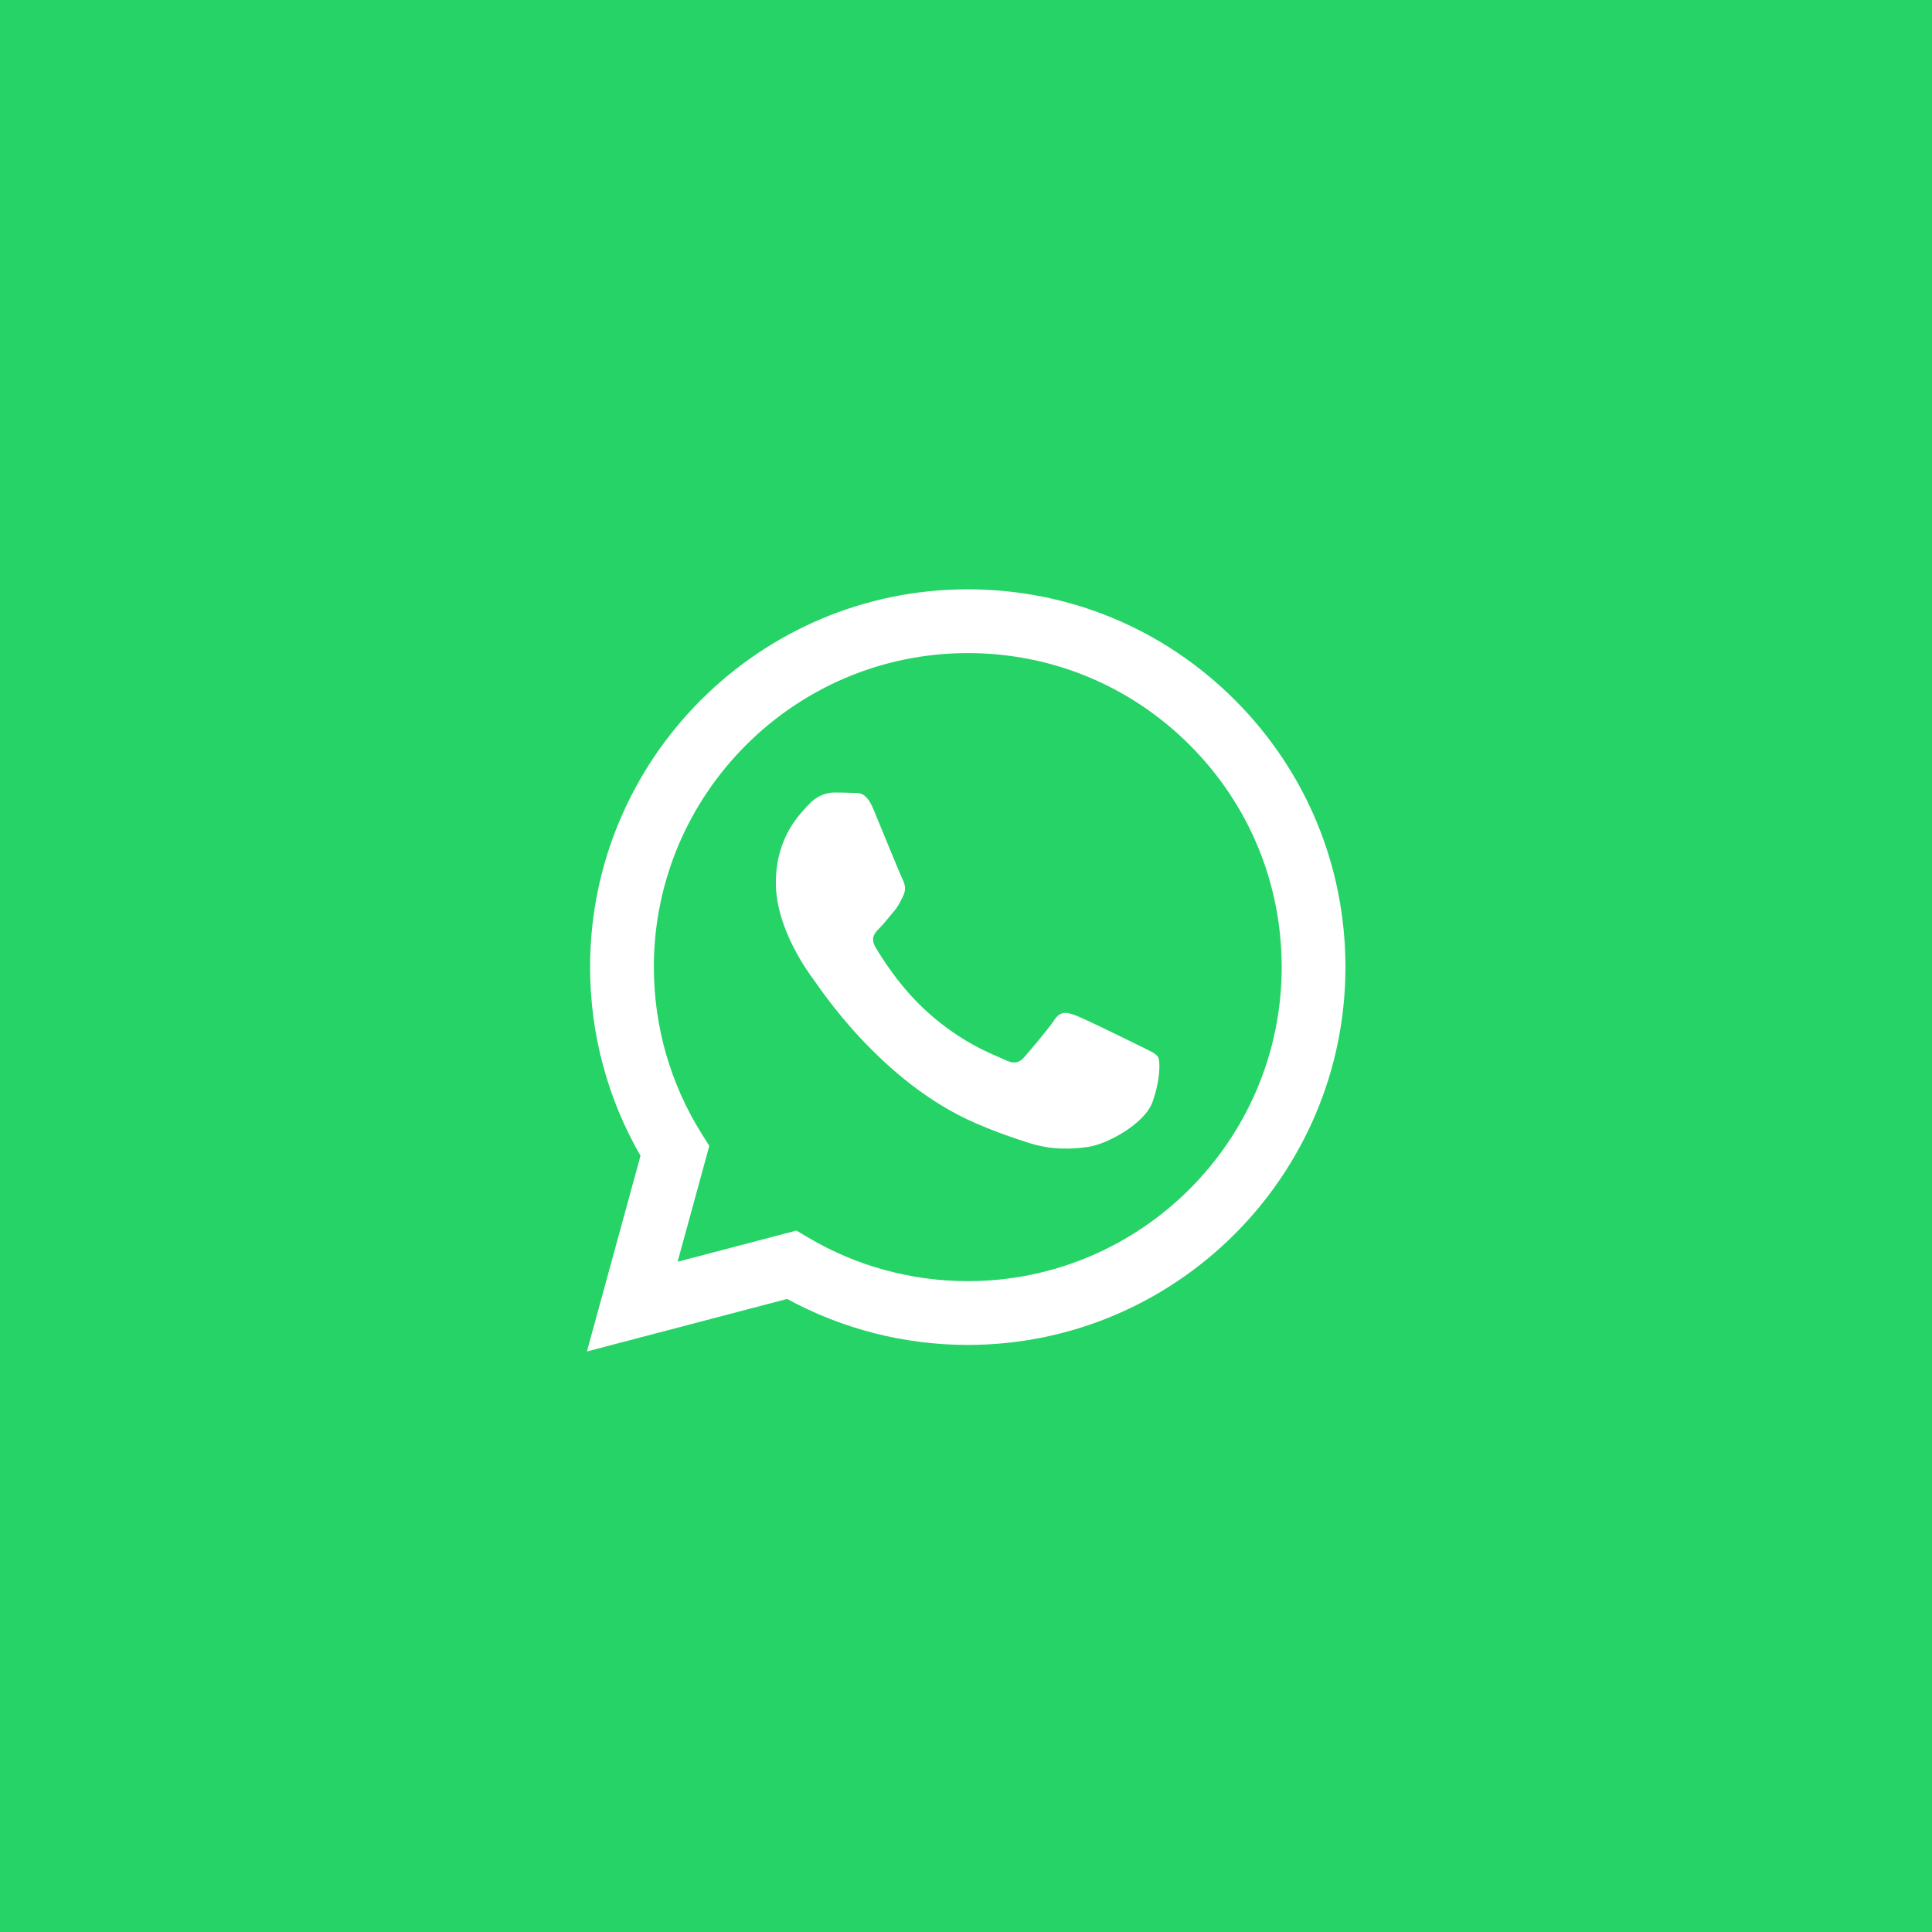
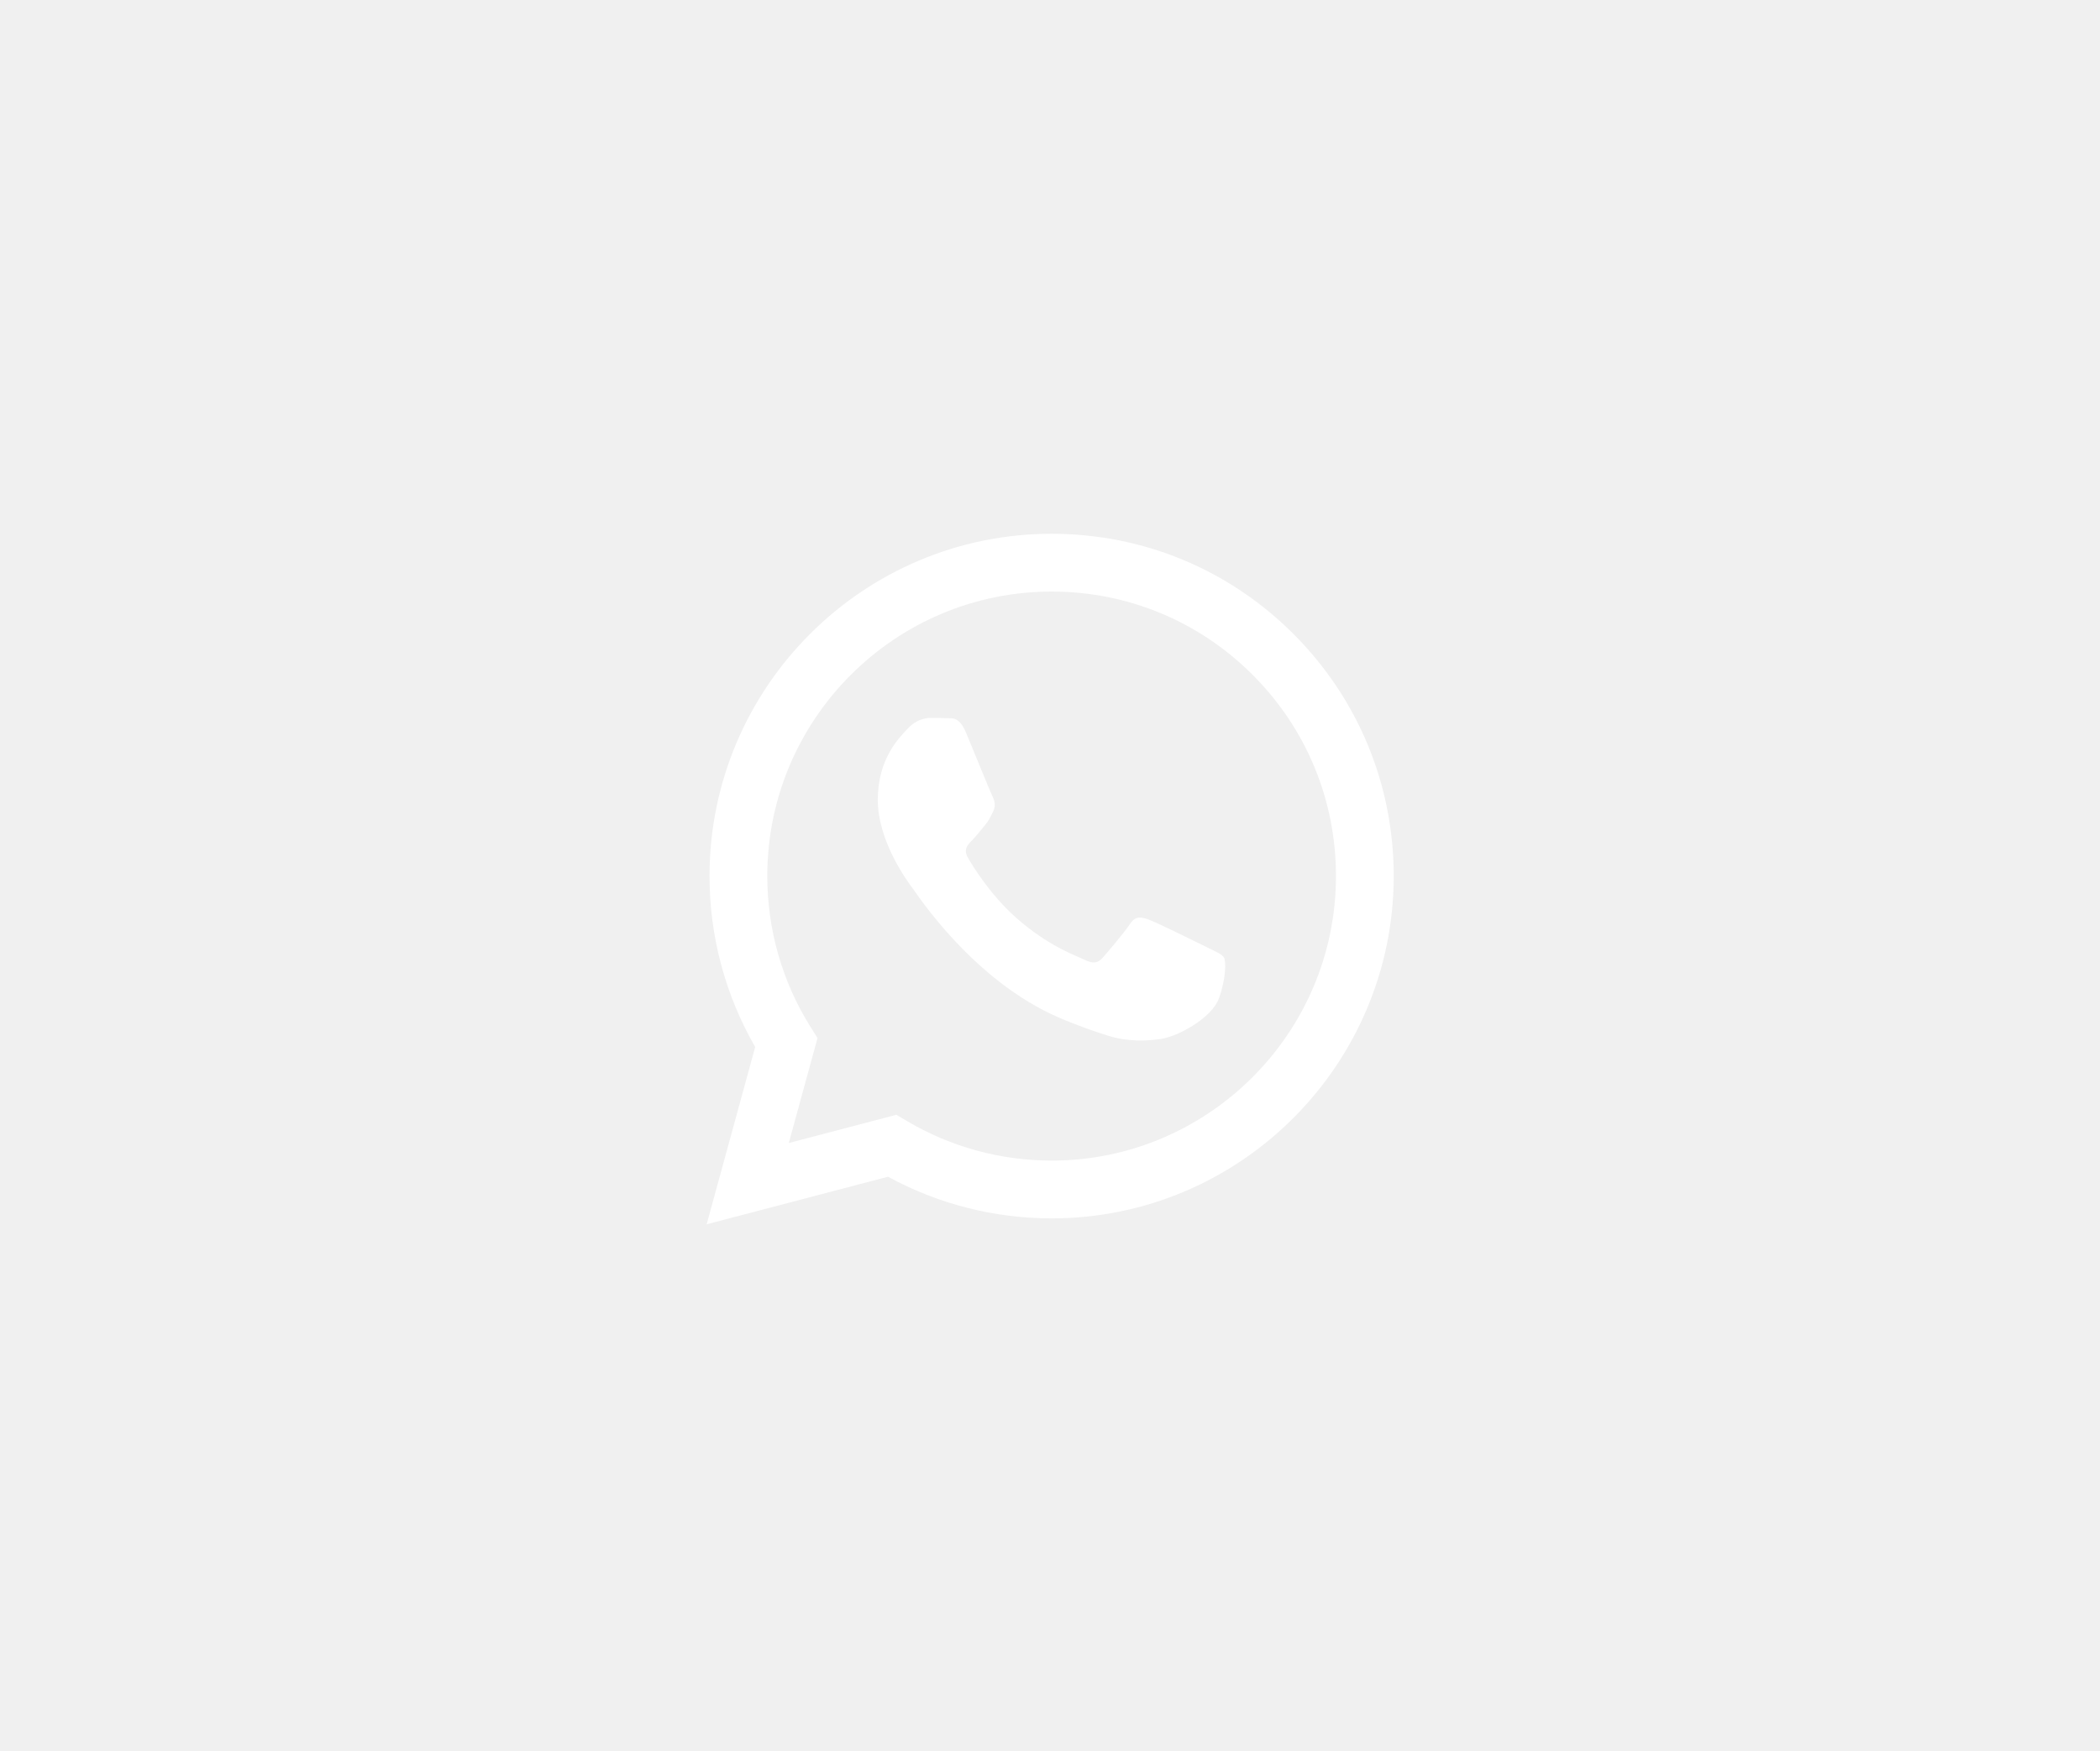
- <svg xmlns="http://www.w3.org/2000/svg" width="100%" height="100%" viewBox="0 0 512 512" version="1.1" xml:space="preserve" style="fill-rule:evenodd;clip-rule:evenodd;stroke-linejoin:round;stroke-miterlimit:2;">
-   <g>
-     <path d="M553.672,512l-595.344,0c-5.264,0 -9.531,-4.267 -9.531,-9.531l0,-492.939c0,-5.264 4.267,-9.531 9.531,-9.531l595.344,0c5.264,0 9.531,4.267 9.531,9.531l0,492.939c0,5.264 -4.267,9.531 -9.531,9.531" style="fill:#25d366;fill-rule:nonzero;" />
-     <path d="M302.1,277.21c-2.501,-1.252 -14.796,-7.301 -17.089,-8.136c-2.292,-0.835 -3.959,-1.252 -5.627,1.251c-1.667,2.503 -6.46,8.137 -7.919,9.806c-1.458,1.669 -2.917,1.879 -5.418,0.626c-2.501,-1.252 -10.559,-3.892 -20.111,-12.413c-7.434,-6.631 -12.454,-14.821 -13.912,-17.324c-1.459,-2.504 -0.156,-3.857 1.096,-5.104c1.125,-1.121 2.501,-2.921 3.751,-4.382c1.251,-1.46 1.668,-2.503 2.501,-4.172c0.834,-1.669 0.417,-3.129 -0.209,-4.381c-0.624,-1.251 -5.626,-13.562 -7.71,-18.57c-2.03,-4.875 -4.092,-4.215 -5.627,-4.292c-1.457,-0.073 -3.126,-0.088 -4.793,-0.088c-1.667,0 -4.377,0.626 -6.669,3.129c-2.292,2.504 -8.753,8.554 -8.753,20.863c0,12.31 8.961,24.202 10.212,25.871c1.25,1.669 17.634,26.929 42.722,37.762c5.966,2.577 10.625,4.116 14.257,5.268c5.991,1.904 11.443,1.635 15.752,0.991c4.805,-0.718 14.796,-6.049 16.88,-11.891c2.084,-5.843 2.084,-10.85 1.459,-11.893c-0.625,-1.043 -2.292,-1.669 -4.793,-2.921m-45.631,62.305l-0.034,0c-14.928,-0.006 -29.569,-4.017 -42.341,-11.596l-3.038,-1.803l-31.485,8.259l8.403,-30.698l-1.977,-3.147c-8.328,-13.245 -12.726,-28.553 -12.719,-44.272c0.018,-45.867 37.337,-83.183 83.224,-83.183c22.22,0.007 43.106,8.672 58.814,24.396c15.706,15.724 24.35,36.626 24.342,58.854c-0.019,45.87 -37.338,83.19 -83.189,83.19m70.8,-153.992c-18.896,-18.919 -44.027,-29.342 -70.801,-29.353c-55.168,0 -100.068,44.897 -100.09,100.081c-0.007,17.641 4.602,34.859 13.361,50.038l-14.2,51.865l53.059,-13.918c14.619,7.973 31.078,12.177 47.83,12.182l0.041,0c55.162,0 100.065,-44.901 100.088,-100.087c0.01,-26.743 -10.391,-51.89 -29.288,-70.808" style="fill:#fff;" />
-   </g>
+ <svg xmlns="http://www.w3.org/2000/svg" width="480" height="400" viewBox="0 0 480 400" fill="none">
+   <path fill-rule="evenodd" clip-rule="evenodd" d="M276.021 216.535C274.067 215.557 264.462 210.831 262.67 210.179C260.88 209.526 259.578 209.201 258.274 211.156C256.972 213.112 253.228 217.513 252.088 218.817C250.949 220.121 249.809 220.285 247.855 219.306C245.901 218.328 239.606 216.265 232.143 209.608C226.336 204.428 222.414 198.03 221.275 196.074C220.135 194.118 221.153 193.061 222.131 192.087C223.01 191.211 224.085 189.805 225.061 188.663C226.039 187.523 226.365 186.708 227.015 185.404C227.667 184.1 227.341 182.959 226.852 181.981C226.365 181.004 222.457 171.386 220.829 167.473C219.243 163.665 217.632 164.18 216.433 164.12C215.294 164.063 213.991 164.051 212.688 164.051C211.386 164.051 209.269 164.541 207.478 166.496C205.687 168.452 200.64 173.179 200.64 182.795C200.64 192.412 207.641 201.703 208.618 203.007C209.594 204.311 222.394 224.045 241.994 232.508C246.655 234.522 250.295 235.724 253.132 236.624C257.813 238.112 262.072 237.901 265.438 237.398C269.192 236.837 276.998 232.672 278.626 228.108C280.254 223.544 280.254 219.632 279.766 218.817C279.277 218.002 277.975 217.513 276.021 216.535V216.535ZM240.372 265.211H240.346C228.683 265.206 217.245 262.072 207.267 256.151L204.894 254.743L180.296 261.195L186.861 237.212L185.317 234.754C178.81 224.406 175.374 212.447 175.38 200.166C175.394 164.333 204.549 135.18 240.398 135.18C257.757 135.185 274.074 141.955 286.346 154.239C298.616 166.523 305.369 182.853 305.363 200.219C305.348 236.054 276.193 265.211 240.372 265.211V265.211ZM295.684 144.905C280.922 130.124 261.288 121.981 240.371 121.973C197.272 121.973 162.194 157.048 162.177 200.161C162.171 213.943 165.772 227.394 172.615 239.253L161.521 279.772L202.973 268.899C214.394 275.128 227.253 278.412 240.34 278.416H240.372C283.467 278.416 318.547 243.337 318.565 200.223C318.573 179.33 310.447 159.684 295.684 144.905" fill="white" />
</svg>
